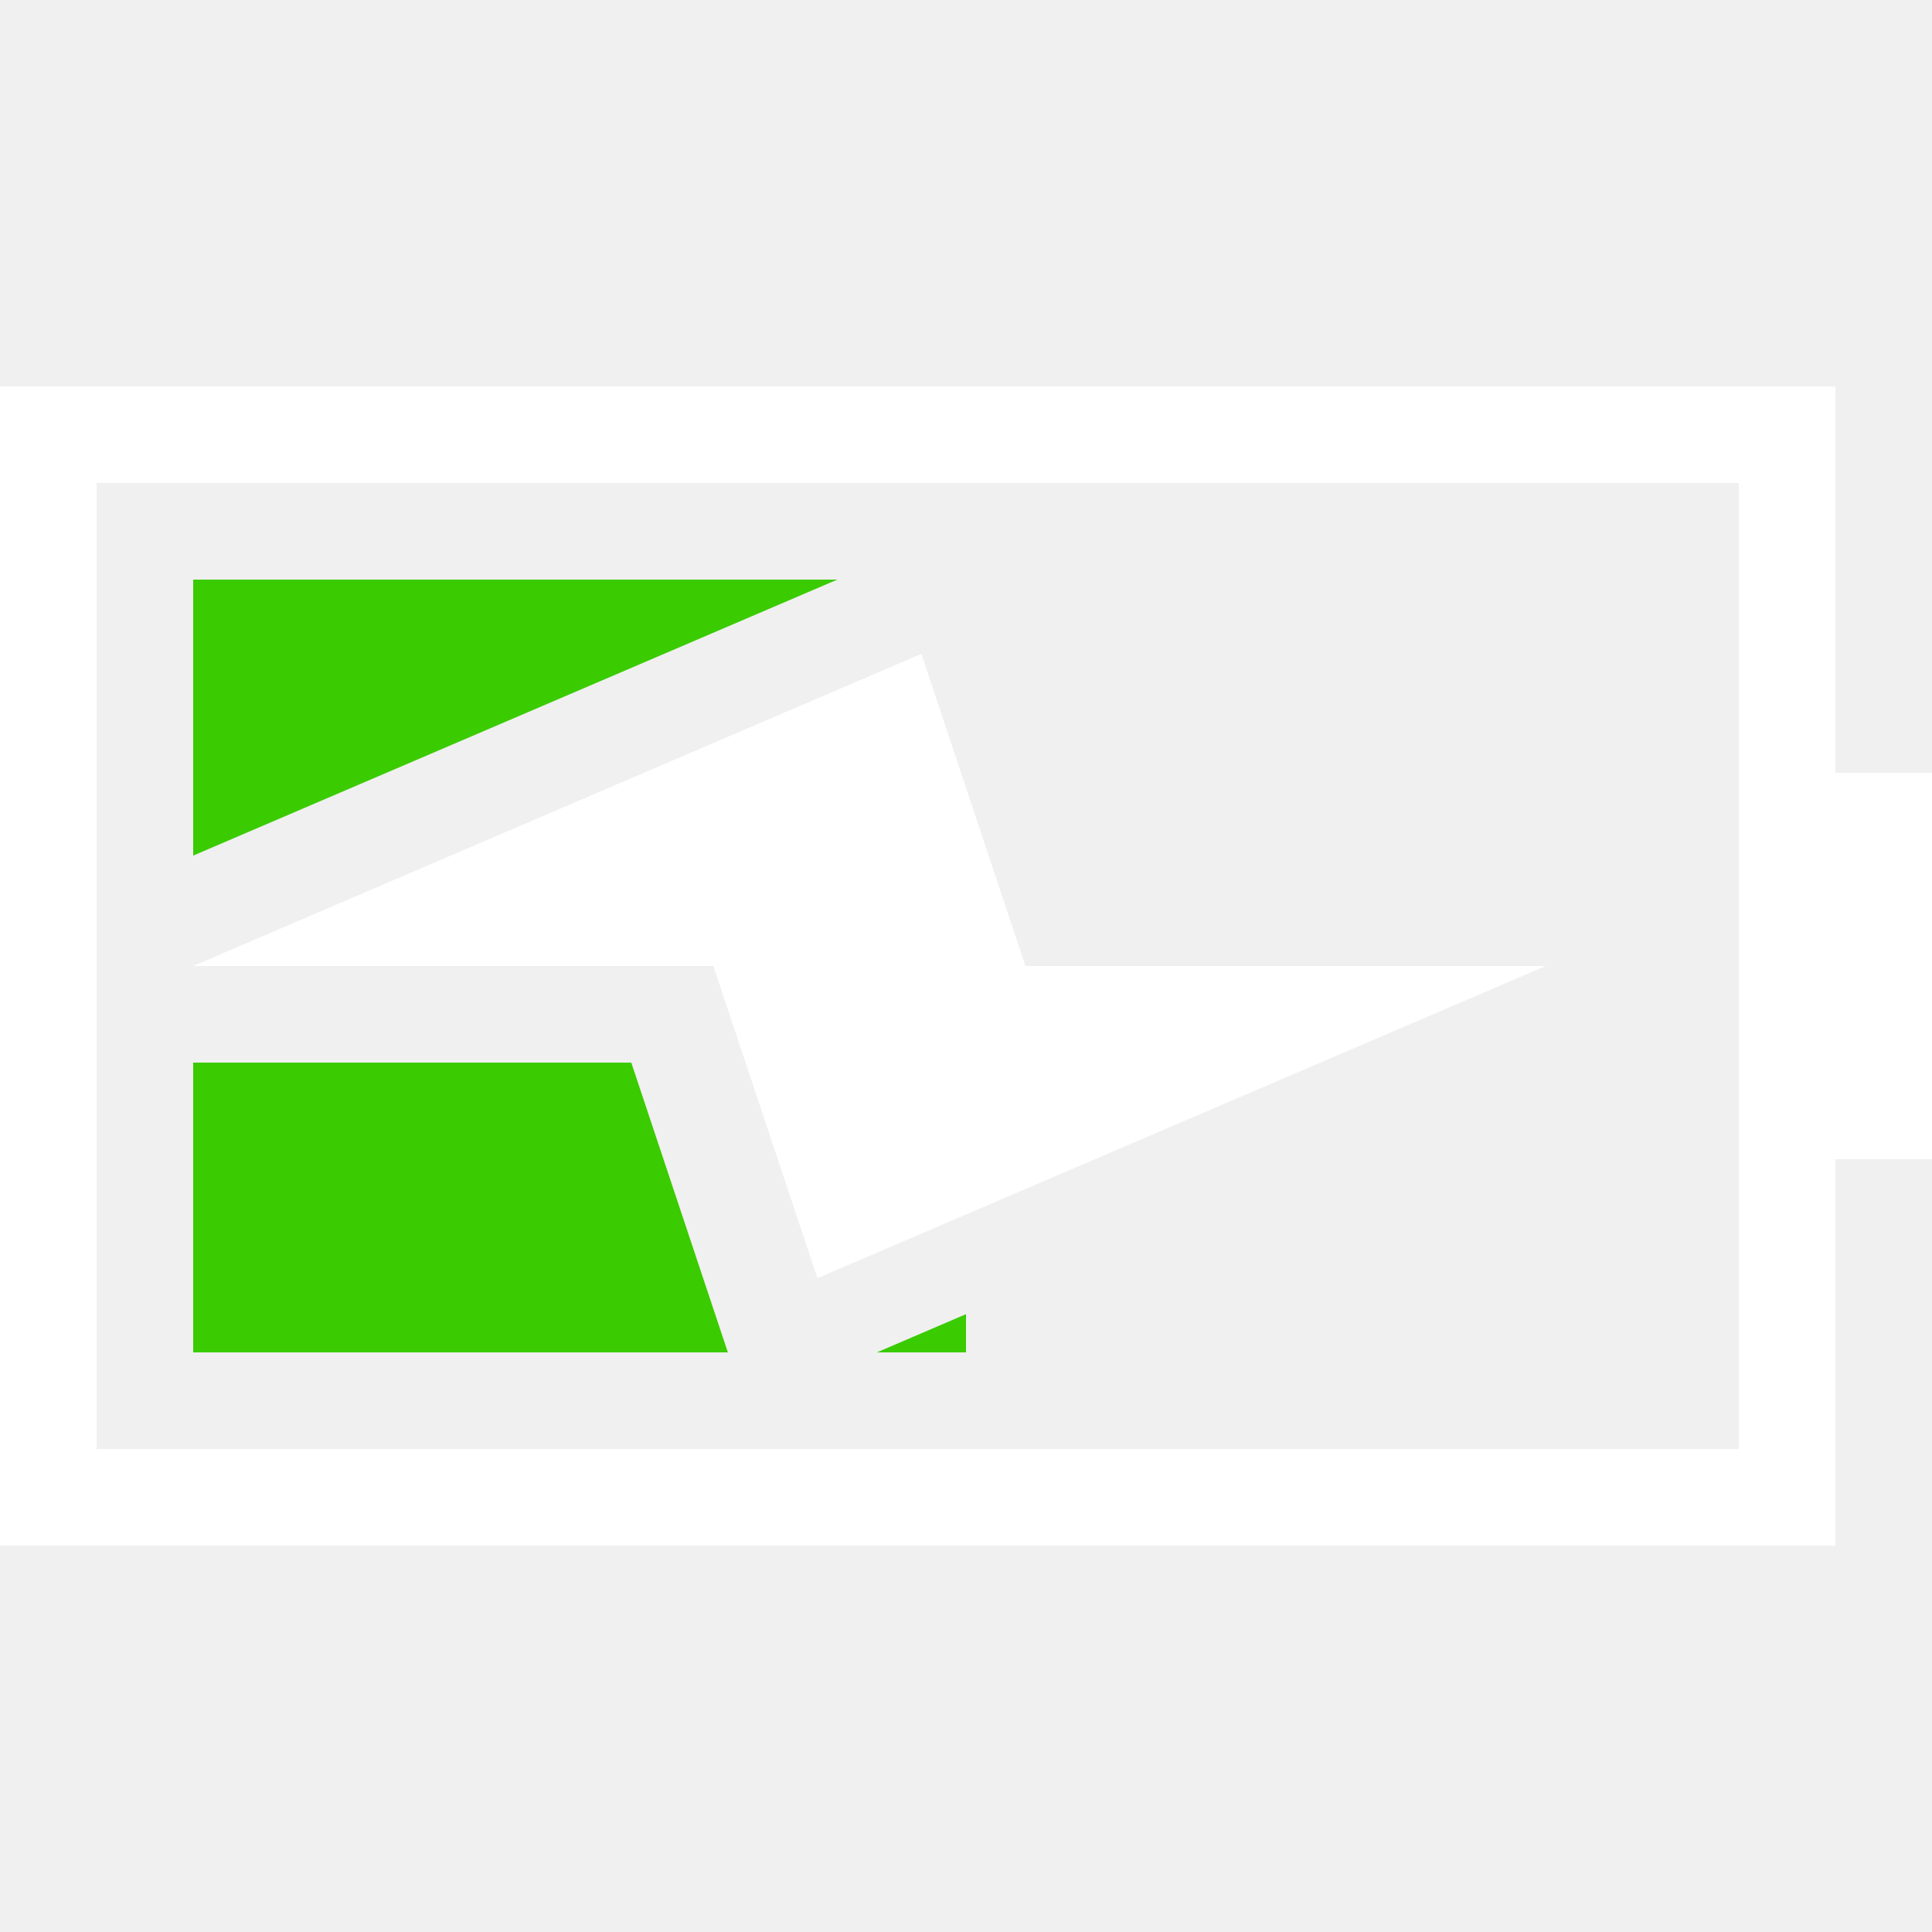
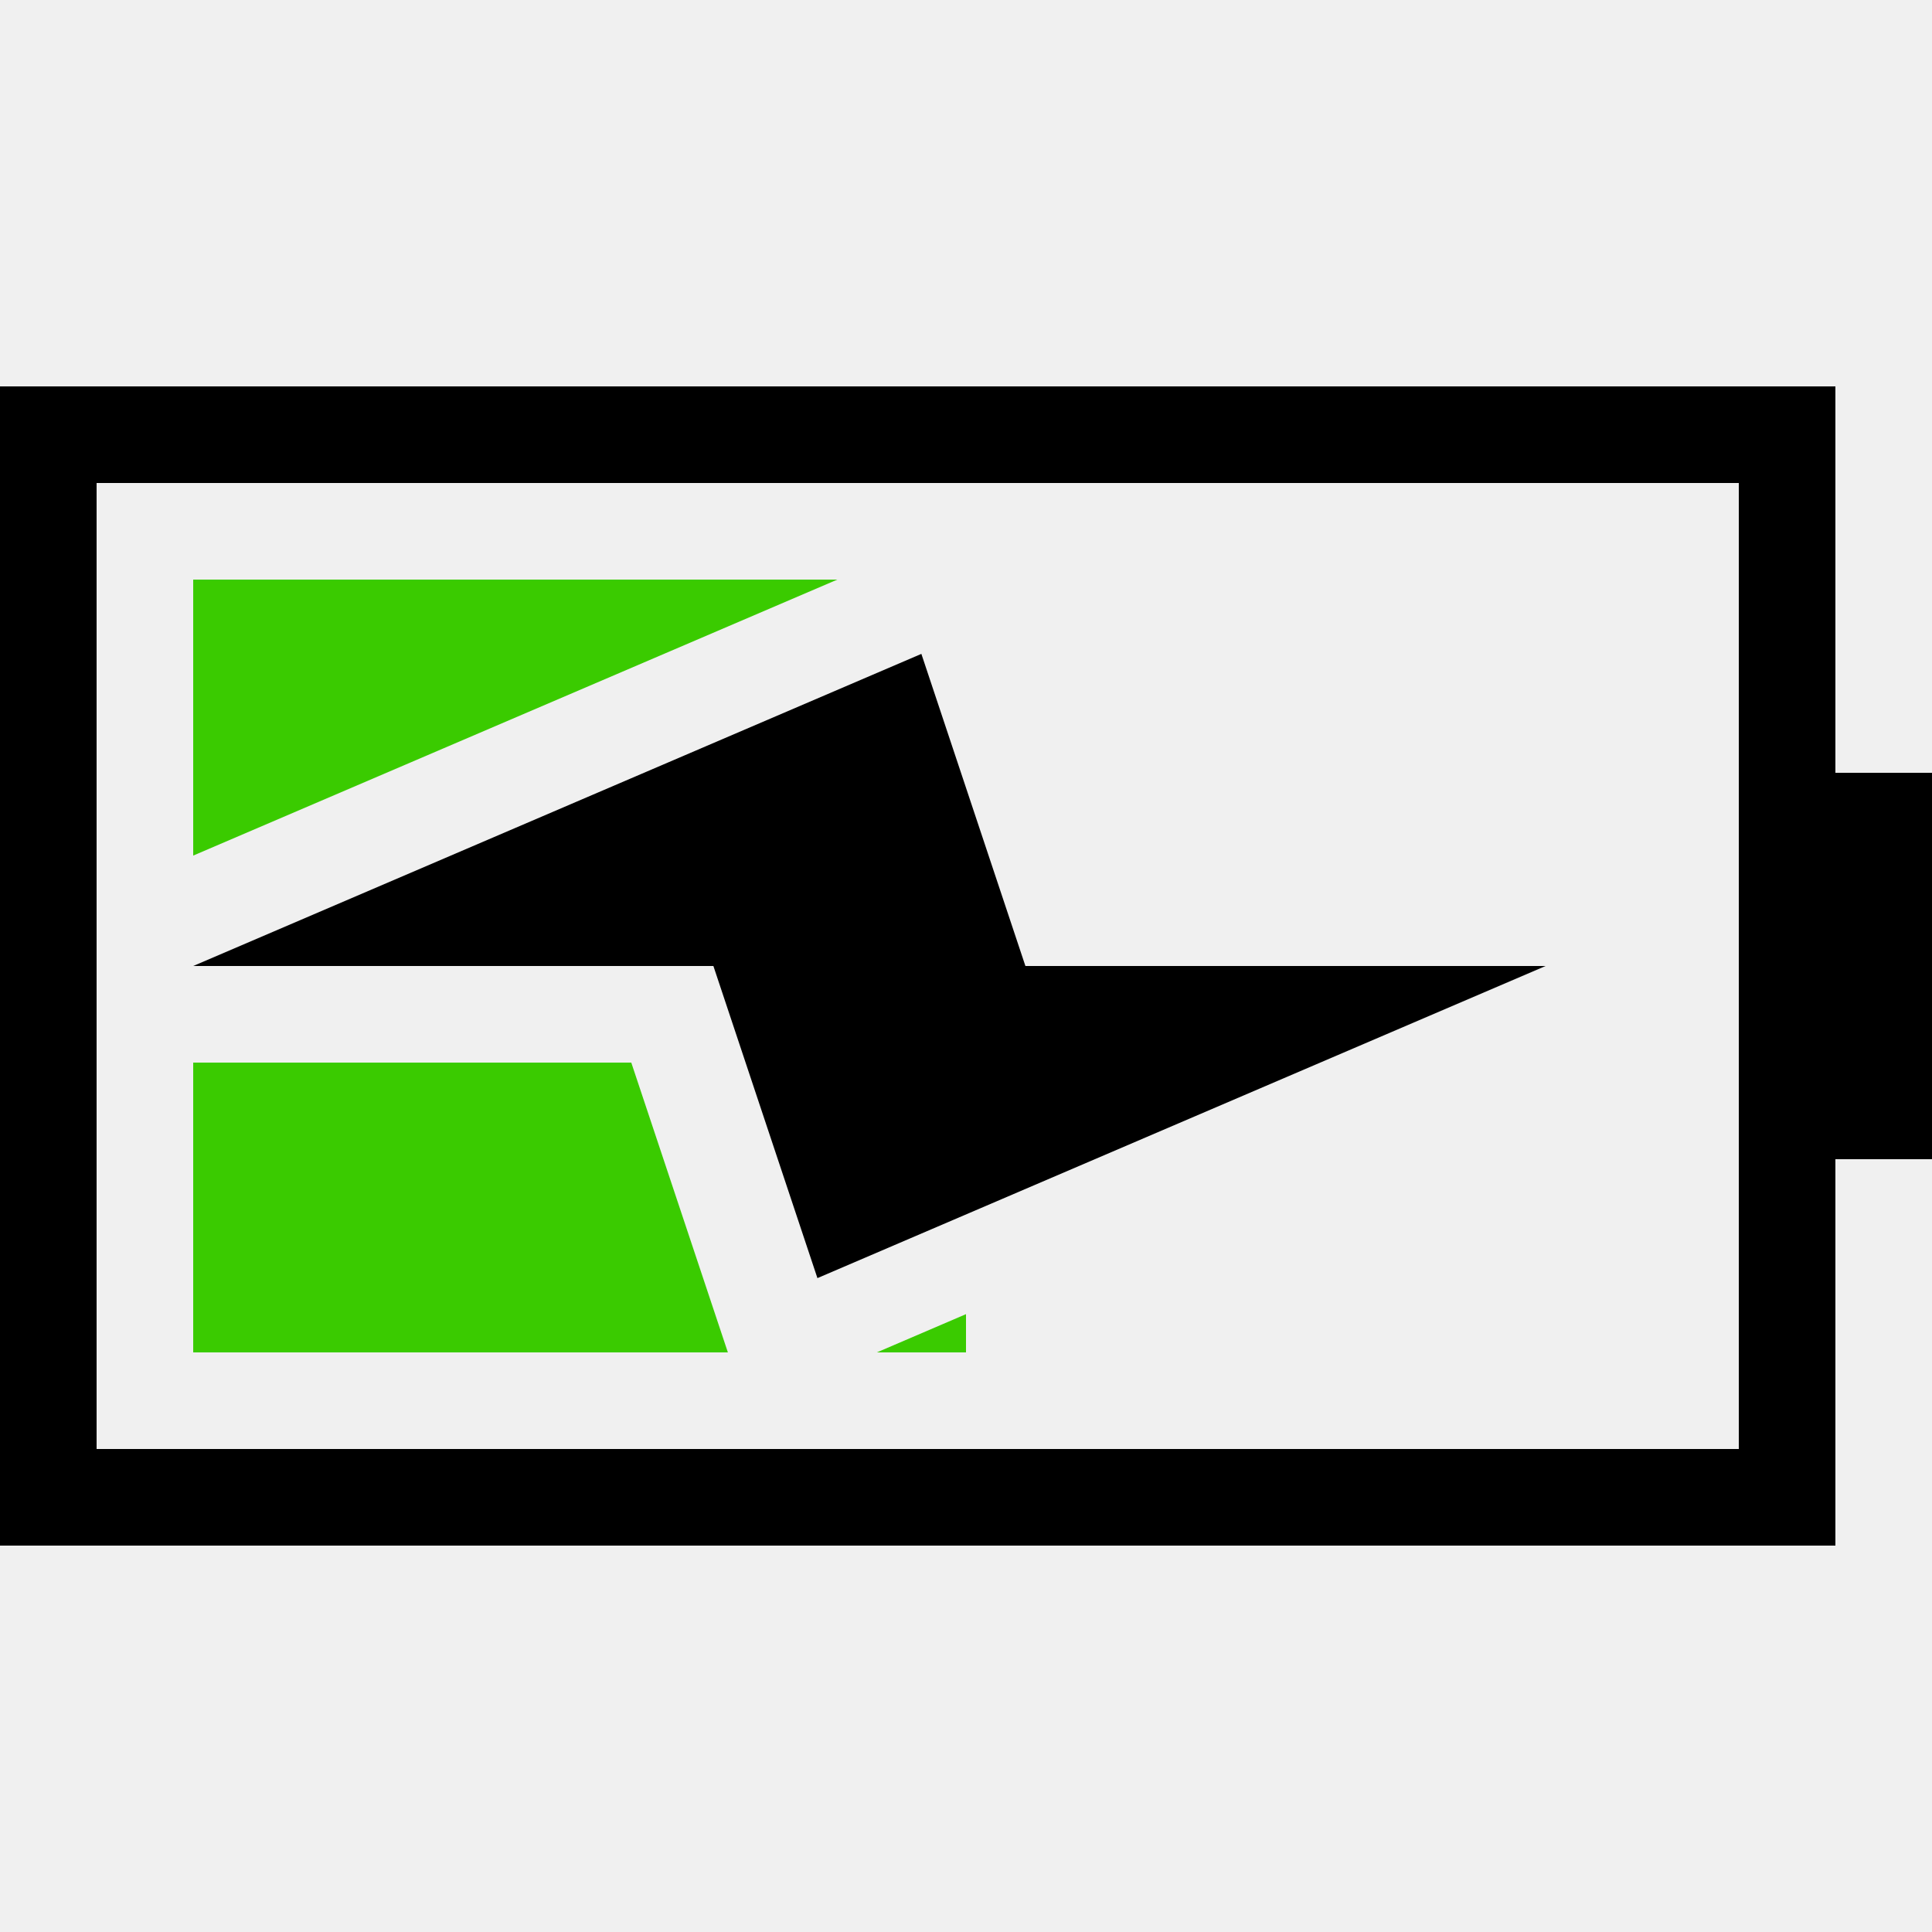
<svg xmlns="http://www.w3.org/2000/svg" width="20" height="20" viewBox="0 0 20 20">
  <g fill="none" fill-rule="evenodd">
    <path fill="#3ACB00" d="M2,11 L6.535,11 L7.535,14 L2,14 L2,11 Z M10,13.604 L10,14 L9.077,14 L10,13.604 Z M8.668,6 L2,8.857 L2,6 L8.668,6 Z" />
-     <polygon fill="#FFF" points="9.538 6.769 2 10 7.385 10 8.462 13.231 16 10 10.615 10" />
-     <path fill="#FFF" fill-rule="nonzero" d="M19,4 L0,4 L0,16 L19,16 L19,12 L20,12 L20,8 L19,8 L19,4 Z M18,5 L18,15 L1,15 L1,5 L18,5 Z" />
+     <polygon fill="#000" points="9.538 6.769 2 10 7.385 10 8.462 13.231 16 10 10.615 10" />
+     <path fill="#000" fill-rule="nonzero" d="M19,4 L0,4 L0,16 L19,16 L19,12 L20,12 L20,8 L19,8 L19,4 Z M18,5 L18,15 L1,15 L1,5 L18,5 Z" />
  </g>
</svg>
